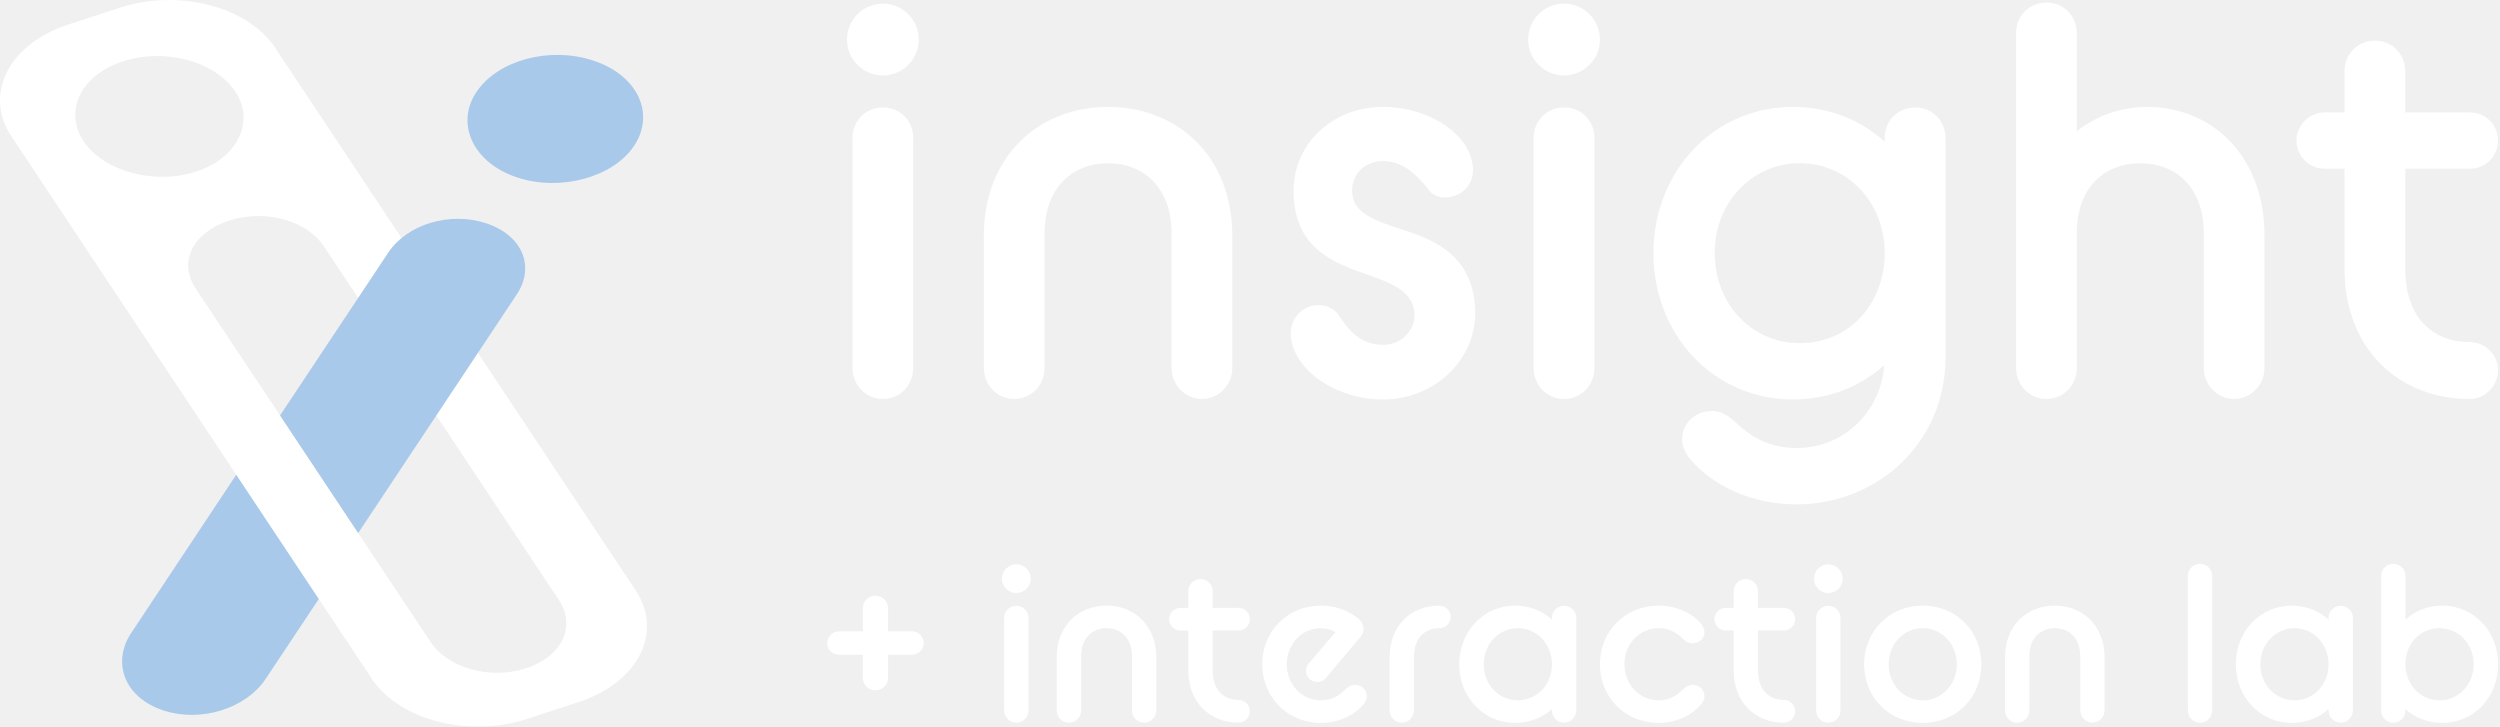
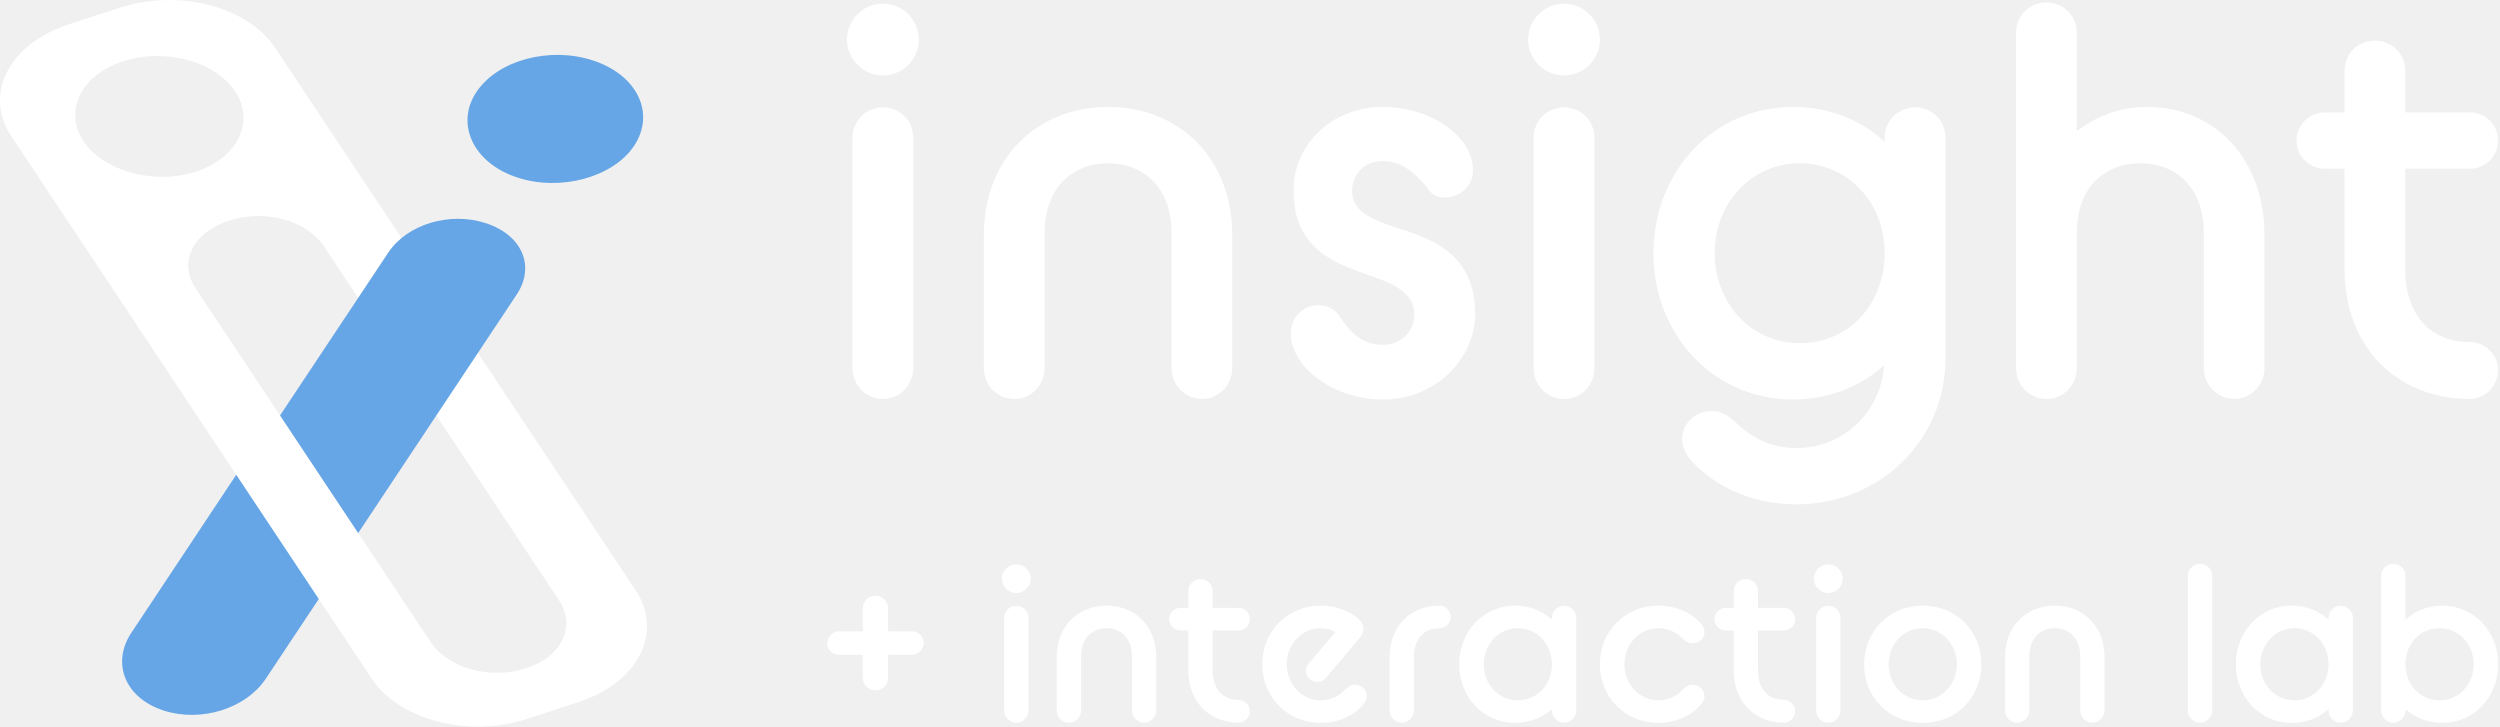
<svg xmlns="http://www.w3.org/2000/svg" id="Layer_2" data-name="Layer 2" viewBox="0 0 341.38 99.21">
  <defs>
    <style>
      .cls-1 {
        stroke: #fff;
      }

      .cls-1, .cls-2 {
        fill: none;
        stroke-miterlimit: 10;
      }

      .cls-2 {
-         stroke: #a9c9ea;
+         stroke: #66a6e6;
      }

      .cls-3 {
-         fill: #a9c9ea;
+         fill: #66a6e6;
      }

      .cls-3, .cls-4 {
        stroke-width: 0px;
      }

      .cls-4 {
        fill: #fff;
      }
    </style>
  </defs>
  <g id="Layer_1-2" data-name="Layer 1">
    <g>
      <g>
        <g>
          <path class="cls-4" d="M337.26,15.35c2.11,0,3.85,1.66,3.85,3.85s-1.74,3.84-3.85,3.84h-8.82v13.65c0,6.63,3.7,10.02,8.82,10.02,2.11,0,3.85,1.73,3.85,3.84s-1.74,3.93-3.85,3.93c-9.72,0-17.11-6.86-17.11-17.79v-13.65h-2.71c-2.11,0-3.85-1.73-3.85-3.84s1.74-3.85,3.85-3.85h2.71v-5.65c0-2.34,1.81-4.15,4.14-4.15s4.15,1.81,4.15,4.15v5.65h8.82Z" />
          <path class="cls-4" d="M333.49,82.7c4.35,0,7.64,3.54,7.64,8.01s-3.29,8-7.64,8c-1.94,0-3.69-.69-5.02-1.87v.15c0,.94-.72,1.69-1.66,1.69s-1.66-.75-1.66-1.69v-18.33c0-.94.73-1.66,1.66-1.66s1.66.72,1.66,1.66v5.95c1.33-1.21,3.08-1.91,5.02-1.91ZM337.78,90.71c0-2.81-2.06-4.93-4.66-4.93s-4.56,2.03-4.65,4.72v.21c0,2.81,2.06,4.92,4.65,4.92s4.66-2.11,4.66-4.92Z" />
          <path class="cls-4" d="M321.29,84.39v12.6c0,.94-.73,1.69-1.66,1.69s-1.66-.75-1.66-1.69v-.15c-1.33,1.18-3.08,1.87-5.02,1.87-4.35,0-7.64-3.53-7.64-8s3.29-8.01,7.64-8.01c1.94,0,3.69.7,5.02,1.91v-.22c0-.93.72-1.66,1.66-1.66s1.66.73,1.66,1.66ZM317.97,90.71v-.21c-.12-2.69-2.12-4.72-4.66-4.72s-4.65,2.12-4.65,4.93,2.06,4.92,4.65,4.92,4.66-2.11,4.66-4.92Z" />
          <path class="cls-4" d="M309.22,32.16v18.09c0,2.34-1.88,4.23-4.14,4.23s-4.15-1.89-4.15-4.23v-18.39c0-6.33-3.84-9.57-8.67-9.57s-8.67,3.24-8.67,9.57v18.39c0,2.34-1.81,4.23-4.14,4.23s-4.15-1.89-4.15-4.23V4.5c0-2.34,1.81-4.15,4.15-4.15s4.14,1.81,4.14,4.15v13.42c2.41-1.89,5.66-3.32,9.58-3.32,8.97,0,16.05,6.78,16.05,17.56Z" />
          <path class="cls-4" d="M302.08,78.66v18.33c0,.94-.72,1.69-1.66,1.69s-1.66-.75-1.66-1.69v-18.33c0-.94.72-1.66,1.66-1.66s1.66.72,1.66,1.66Z" />
          <path class="cls-4" d="M287.38,89.74v7.25c0,.94-.76,1.69-1.66,1.69s-1.66-.75-1.66-1.69v-7.37c0-2.51-1.55-3.84-3.48-3.84s-3.47,1.33-3.47,3.84v7.37c0,.94-.73,1.69-1.66,1.69s-1.66-.75-1.66-1.69v-7.25c0-4.32,2.99-7.04,6.79-7.04s6.8,2.72,6.8,7.04Z" />
          <path class="cls-4" d="M262.55,82.7c4.63,0,8.01,3.54,8.01,8.01s-3.38,8-8.01,8-8-3.53-8-8,3.41-8.01,8-8.01ZM267.21,90.71c0-2.72-2-4.93-4.66-4.93s-4.65,2.21-4.65,4.93,2,4.92,4.65,4.92,4.66-2.23,4.66-4.92Z" />
          <path class="cls-4" d="M265.66,18.82v30.08c0,11.3-9.05,19.97-20.36,19.97-6.4,0-11.45-2.71-14.39-6.03-.76-.9-1.21-1.96-1.21-2.79,0-2.33,1.81-3.92,4.07-3.92,1.66,0,2.56.98,3.62,1.89,2.03,1.88,4.6,3.16,7.91,3.16,6.56,0,11.54-5.05,11.99-11.3-3.32,2.94-7.61,4.67-12.44,4.67-10.85,0-19.07-8.82-19.07-19.98s8.22-19.97,19.07-19.97c4.83,0,9.2,1.73,12.51,4.75v-.53c0-2.34,1.81-4.15,4.15-4.15s4.15,1.81,4.15,4.15ZM257.36,35.1v-.53c0-7-5.12-12.28-11.6-12.28s-11.61,5.28-11.61,12.28,5.12,12.29,11.61,12.29,11.3-4.97,11.6-11.76Z" />
          <path class="cls-4" d="M251.32,84.39v12.6c0,.94-.72,1.69-1.66,1.69s-1.66-.75-1.66-1.69v-12.6c0-.93.72-1.66,1.66-1.66s1.66.73,1.66,1.66Z" />
          <circle class="cls-4" cx="249.66" cy="79.02" r="1.96" />
          <path class="cls-4" d="M243.59,83.01c.85,0,1.54.66,1.54,1.54s-.69,1.54-1.54,1.54h-3.53v5.46c0,2.66,1.48,4.02,3.53,4.02.85,0,1.54.7,1.54,1.54s-.69,1.57-1.54,1.57c-3.89,0-6.85-2.75-6.85-7.13v-5.46h-1.09c-.85,0-1.54-.7-1.54-1.54s.69-1.54,1.54-1.54h1.09v-2.27c0-.94.72-1.66,1.66-1.66s1.66.72,1.66,1.66v2.27h3.53Z" />
          <path class="cls-4" d="M232.27,85.15c.3.36.48.79.48,1.15,0,.9-.69,1.54-1.63,1.54-.66,0-1-.33-1.42-.7-.75-.75-1.78-1.36-3.23-1.36-2.6,0-4.65,2.18-4.65,4.93s2.05,4.92,4.65,4.92c1.39,0,2.48-.6,3.2-1.36.42-.36.79-.75,1.45-.75.94,0,1.63.66,1.63,1.6,0,.33-.18.75-.48,1.08-1.15,1.39-3.23,2.51-5.8,2.51-4.59,0-8-3.53-8-8s3.41-8.01,8-8.01c2.54,0,4.65,1.09,5.8,2.45Z" />
          <path class="cls-4" d="M217.72,18.82v31.43c0,2.34-1.81,4.23-4.15,4.23s-4.15-1.89-4.15-4.23v-31.43c0-2.34,1.81-4.15,4.15-4.15s4.15,1.81,4.15,4.15Z" />
          <circle class="cls-4" cx="213.57" cy="5.4" r="4.9" />
          <path class="cls-4" d="M215.24,84.39v12.6c0,.94-.73,1.69-1.66,1.69s-1.66-.75-1.66-1.69v-.15c-1.33,1.18-3.08,1.87-5.02,1.87-4.35,0-7.64-3.53-7.64-8s3.29-8.01,7.64-8.01c1.94,0,3.69.7,5.02,1.91v-.22c0-.93.72-1.66,1.66-1.66s1.66.73,1.66,1.66ZM211.92,90.71v-.21c-.12-2.69-2.12-4.72-4.66-4.72s-4.65,2.12-4.65,4.93,2.06,4.92,4.65,4.92,4.66-2.11,4.66-4.92Z" />
          <path class="cls-4" d="M201.14,23.27c0,2.11-1.74,3.69-3.85,3.69-.83,0-1.88-.3-2.41-1.36-1.28-1.43-3.09-3.61-6.03-3.61-2.57,0-4.22,1.88-4.22,4.07,0,3.09,3.16,4.07,7.01,5.35,4.59,1.43,9.8,3.84,9.8,11.38,0,6.33-5.51,11.76-12.59,11.76-6.71,0-12.59-4.37-12.59-9.05,0-2.11,1.66-3.84,3.77-3.84,1.2,0,2.26.53,2.86,1.51,1.13,1.66,2.72,3.92,5.96,3.92,2.49,0,4.29-1.89,4.29-4.07,0-3.09-2.86-4.3-6.4-5.51-4.75-1.65-10.1-3.69-10.1-11.45,0-6.41,5.27-11.46,12.21-11.46,6.41,0,12.29,3.92,12.29,8.67Z" />
          <path class="cls-4" d="M196.55,82.7c.84,0,1.54.67,1.54,1.54s-.7,1.54-1.54,1.54c-2,0-3.48,1.33-3.48,3.99v7.22c0,.94-.72,1.69-1.66,1.69s-1.66-.75-1.66-1.69v-7.22c0-4.29,2.87-7.07,6.8-7.07Z" />
          <path class="cls-4" d="M186.64,95.12c0,.33-.18.75-.48,1.08-1.15,1.39-3.23,2.51-5.8,2.51-4.56,0-8-3.53-8-8s3.41-8.01,8-8.01c2.36,0,4.2.94,5.23,1.88.36.33.6.78.6,1.27,0,.42-.12.78-.48,1.2l-4.66,5.53c-.33.39-.69.54-1.14.54-.68,0-1.22-.35-1.45-.9-.08-.19-.12-.39-.12-.61,0-.36.09-.72.36-.99l3.65-4.29c-.51-.36-1.33-.55-1.99-.55-2.6,0-4.65,2.18-4.65,4.93,0,.68.13,1.33.36,1.92.69,1.76,2.32,3,4.29,3,1.42,0,2.48-.6,3.2-1.36.48-.39.82-.75,1.45-.75.94,0,1.63.66,1.63,1.6Z" />
          <path class="cls-4" d="M169.13,83.01c.84,0,1.54.66,1.54,1.54s-.7,1.54-1.54,1.54h-3.54v5.46c0,2.66,1.48,4.02,3.54,4.02.84,0,1.54.7,1.54,1.54s-.7,1.57-1.54,1.57c-3.9,0-6.86-2.75-6.86-7.13v-5.46h-1.09c-.84,0-1.54-.7-1.54-1.54s.7-1.54,1.54-1.54h1.09v-2.27c0-.94.73-1.66,1.66-1.66s1.66.72,1.66,1.66v2.27h3.54Z" />
          <path class="cls-4" d="M168.27,32.16v18.09c0,2.34-1.88,4.23-4.14,4.23s-4.15-1.89-4.15-4.23v-18.39c0-6.26-3.84-9.57-8.67-9.57s-8.67,3.31-8.67,9.57v18.39c0,2.34-1.81,4.23-4.14,4.23s-4.15-1.89-4.15-4.23v-18.09c0-10.78,7.46-17.56,16.96-17.56s16.96,6.78,16.96,17.56Z" />
          <path class="cls-4" d="M157.89,89.74v7.25c0,.94-.75,1.69-1.66,1.69s-1.66-.75-1.66-1.69v-7.37c0-2.51-1.54-3.84-3.47-3.84s-3.47,1.33-3.47,3.84v7.37c0,.94-.73,1.69-1.67,1.69s-1.66-.75-1.66-1.69v-7.25c0-4.32,2.99-7.04,6.8-7.04s6.79,2.72,6.79,7.04Z" />
          <path class="cls-4" d="M140.44,84.39v12.6c0,.94-.73,1.69-1.66,1.69s-1.66-.75-1.66-1.69v-12.6c0-.93.72-1.66,1.66-1.66s1.66.73,1.66,1.66Z" />
          <path class="cls-4" d="M138.78,77.06c1.08,0,1.96.87,1.96,1.96s-.88,1.96-1.96,1.96-1.97-.9-1.97-1.96.88-1.96,1.97-1.96Z" />
          <path class="cls-4" d="M124.53,86.21c.87,0,1.6.72,1.6,1.6s-.73,1.6-1.6,1.6h-3.26v3.14c0,.94-.76,1.72-1.73,1.72s-1.72-.78-1.72-1.72v-3.14h-3.26c-.88,0-1.6-.7-1.6-1.57s.72-1.63,1.6-1.63h3.26v-3.14c0-.94.76-1.72,1.72-1.72s1.73.78,1.73,1.72v3.14h3.26Z" />
          <path class="cls-4" d="M124.7,18.82v31.43c0,2.34-1.8,4.23-4.14,4.23s-4.15-1.89-4.15-4.23v-31.43c0-2.34,1.81-4.15,4.15-4.15s4.14,1.81,4.14,4.15Z" />
          <circle class="cls-4" cx="120.56" cy="5.4" r="4.9" />
          <path class="cls-4" d="M86.39,80.9c3.62,5.45.26,11.94-7.52,14.48l-7.03,2.31c-7.78,2.54-17.02.18-20.65-5.28l-7.66-11.52-10.67-16.06L1.96,18.32c-3.63-5.46-.26-11.94,7.51-14.49l7.04-2.3c7.78-2.55,17.02-.19,20.64,5.27l49.24,74.1ZM71.85,91.25c4.94-1.61,6.84-5.76,4.45-9.34l-32.07-48.27c-2.38-3.59-8.05-5.11-12.99-3.5-4.94,1.62-6.92,5.65-4.53,9.24l32.07,48.26c2.38,3.59,8.13,5.23,13.07,3.61ZM26.78,23.43c5.73-1.88,8.05-6.86,5.36-10.91-2.77-4.17-9.62-6.01-15.36-4.14-5.73,1.88-8.12,6.75-5.36,10.92,2.7,4.05,9.62,6.01,15.36,4.13Z" />
          <path class="cls-3" d="M80.81,8.73c5.74,1.87,8.13,6.74,5.36,10.91-2.69,4.05-9.62,6.01-15.35,4.13-5.74-1.87-8.06-6.86-5.36-10.91,2.76-4.16,9.62-6.01,15.35-4.13Z" />
          <path class="cls-3" d="M32.86,64.83l10.67,16.06-7.65,11.51c-2.57,3.88-8.47,5.75-13.41,4.14-4.94-1.62-6.69-6-4.11-9.87l14.5-21.84Z" />
        </g>
        <g>
          <path class="cls-2" d="M70.82,23.77c5.73,1.88,12.66-.08,15.35-4.13,2.77-4.17.38-9.04-5.36-10.91-5.73-1.88-12.59-.03-15.35,4.13-2.7,4.05-.38,9.04,5.36,10.91Z" />
          <path class="cls-2" d="M32.86,64.83l-14.5,21.84c-2.58,3.87-.83,8.25,4.11,9.87,4.94,1.61,10.84-.26,13.41-4.14l7.65-11.51" />
          <path class="cls-1" d="M43.53,80.89l7.66,11.52c3.63,5.46,12.87,7.82,20.65,5.28l7.03-2.31c7.78-2.54,11.14-9.03,7.52-14.48L37.15,6.8C33.53,1.34,24.29-1.02,16.51,1.53l-7.04,2.3C1.7,6.38-1.67,12.86,1.96,18.32l30.9,46.51,10.67,16.06Z" />
        </g>
      </g>
      <path class="cls-3" d="M48.91,72.79l21.64-32.56c2.58-3.88.75-8.13-4.19-9.75-4.94-1.62-10.76.14-13.34,4.01l-14.78,22.24,10.67,16.06Z" />
    </g>
  </g>
</svg>
